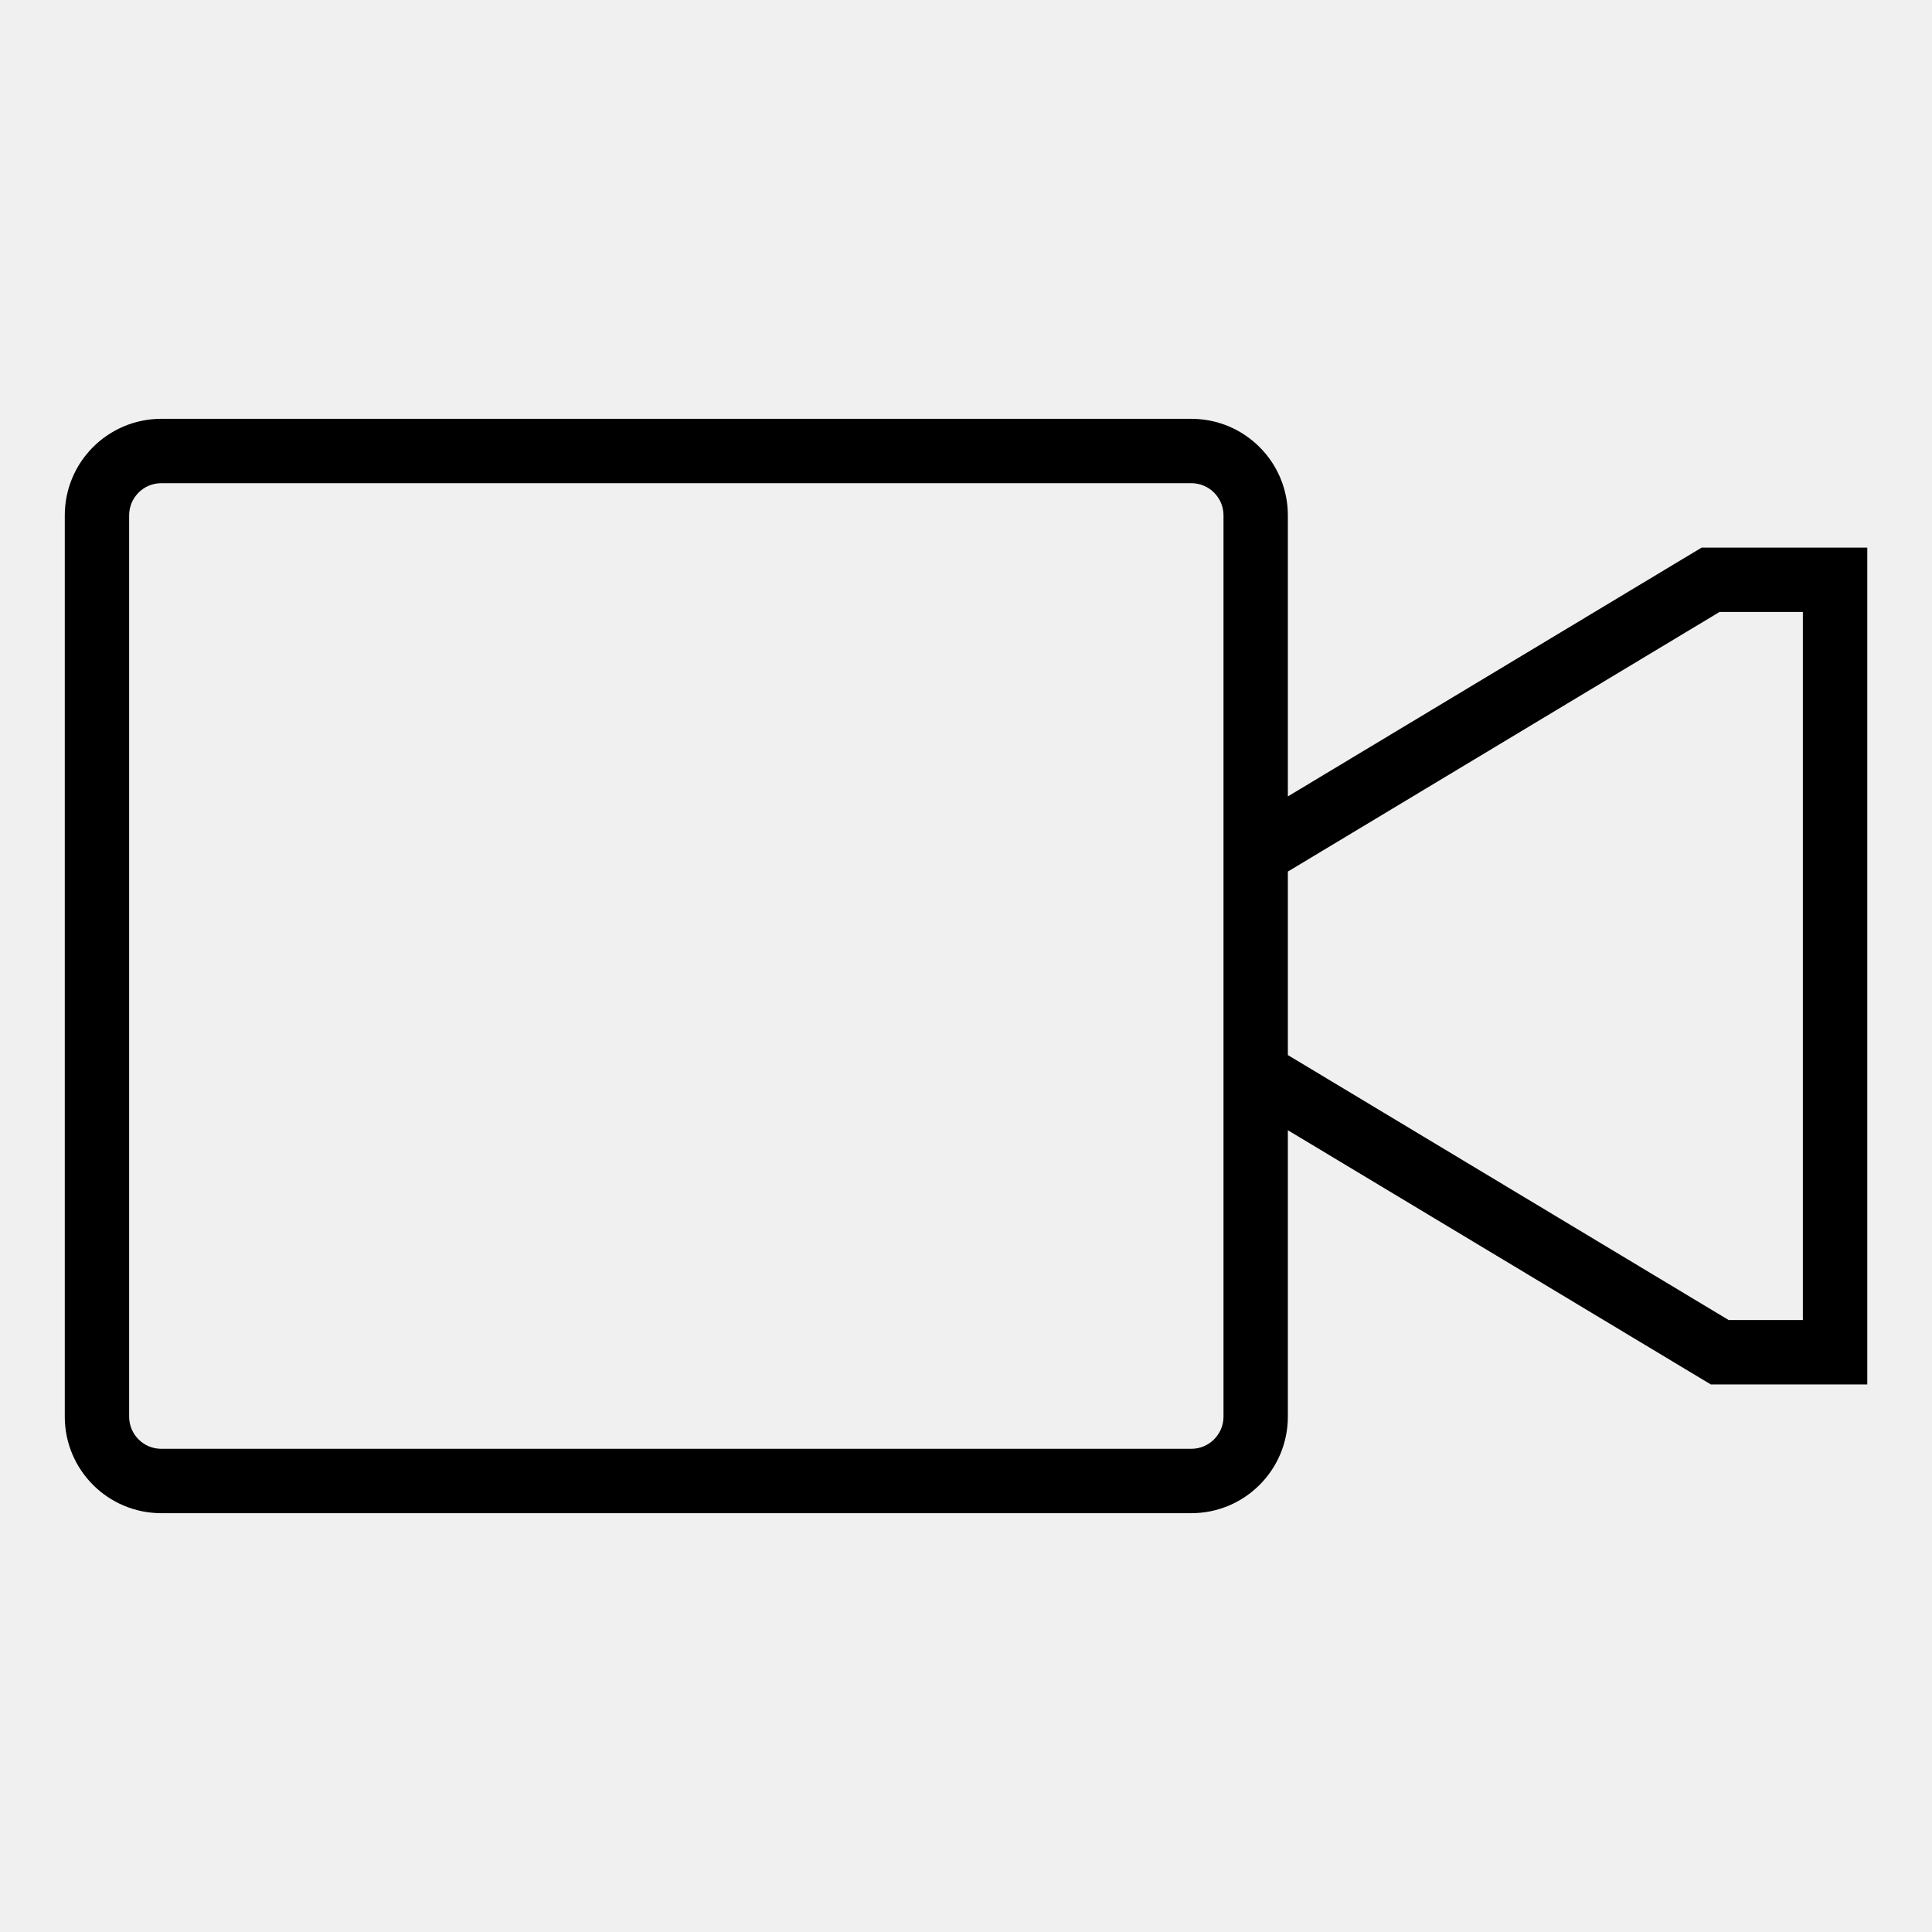
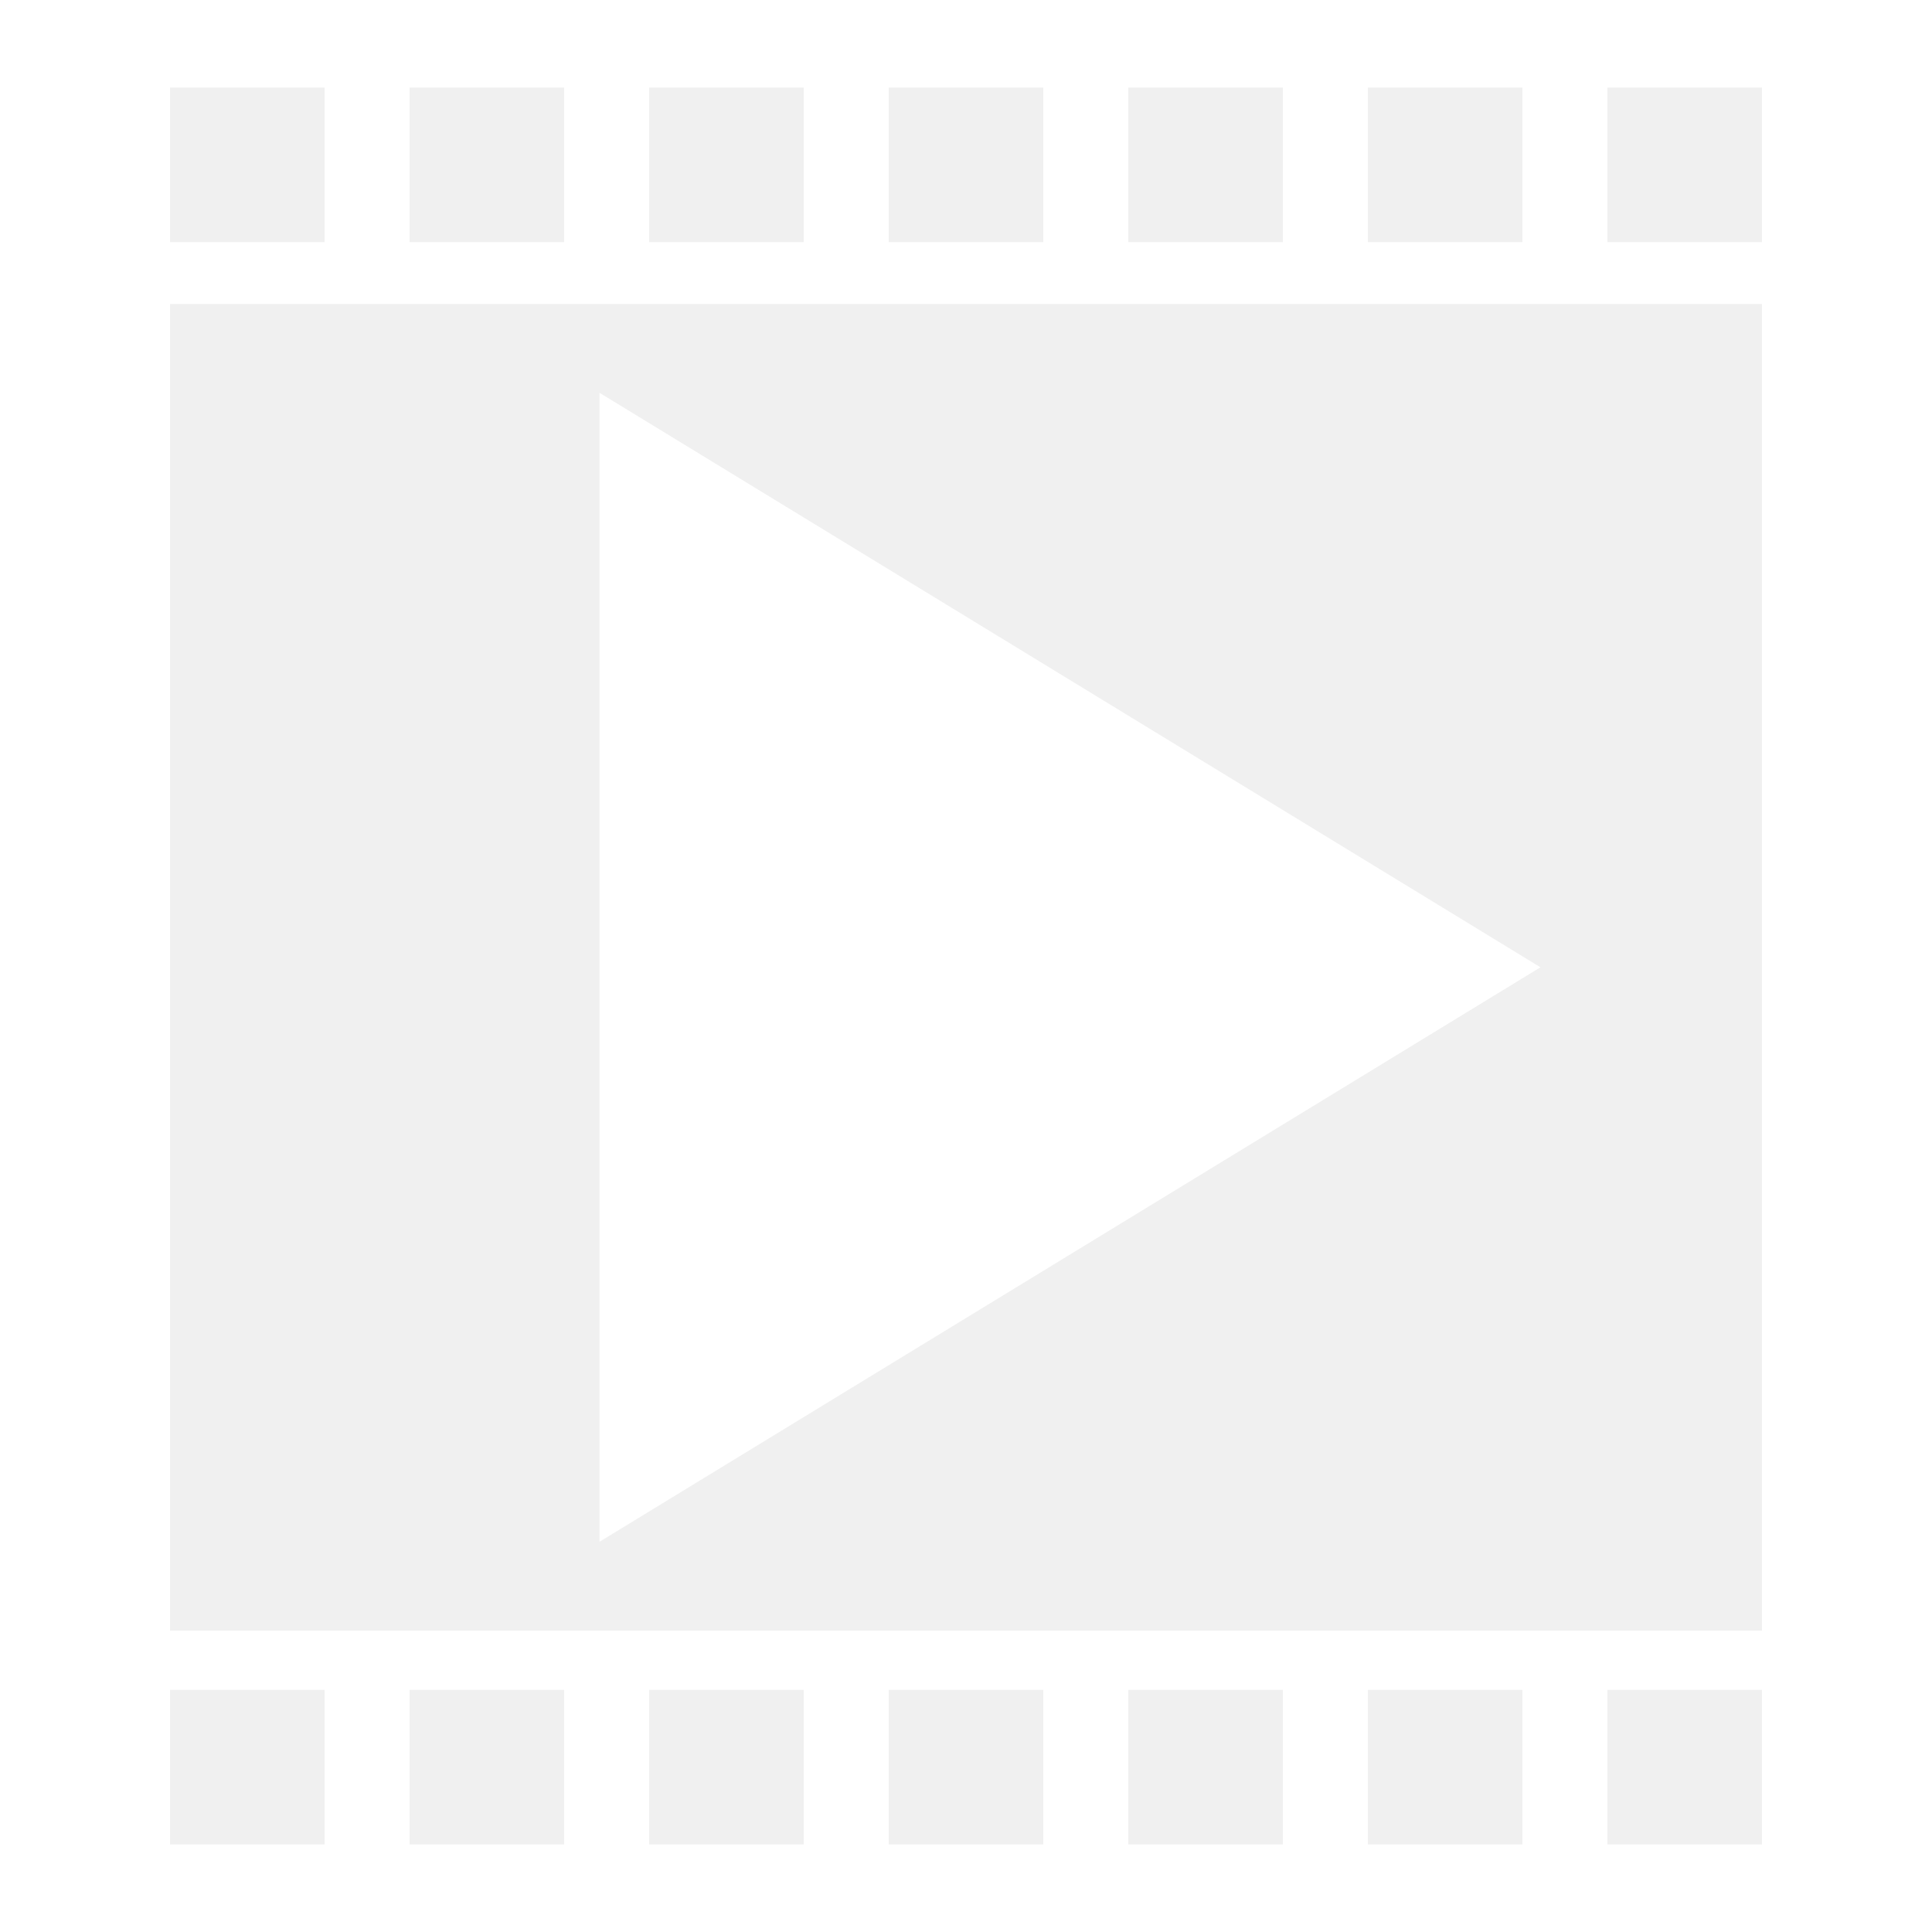
- <svg xmlns="http://www.w3.org/2000/svg" version="1.1" width="32" height="32" viewBox="0 0 32 32">
-   <g id="icomoon-ignore">
- </g>
-   <path d="M28.186 9.069l-6.855 4.122v-4.655c0-0.883-0.716-1.599-1.599-1.599h-17.060c-0.884 0-1.599 0.716-1.599 1.599v14.928c0 0.883 0.715 1.599 1.599 1.599h17.060c0.883 0 1.599-0.716 1.599-1.599v-4.744l7.006 4.211h2.591v-13.861h-2.742zM20.265 23.464c0 0.294-0.24 0.533-0.533 0.533h-17.060c-0.295 0-0.533-0.239-0.533-0.533v-14.928c0-0.294 0.238-0.533 0.533-0.533h17.060c0.294 0 0.533 0.239 0.533 0.533v14.928zM29.861 21.864h-1.229l-7.301-4.389v-3.039l7.15-4.3h1.38v11.729z" fill="#000000" />
+ <svg xmlns="http://www.w3.org/2000/svg" width="750" height="750" viewBox="0 0 750 750" fill="none">
+   <path fill-rule="evenodd" clip-rule="evenodd" d="M750 0H0V750H750V0ZM126 656H66V716H126V656ZM159 656H219V716H159V656ZM312 656H252V716H312V656ZM345 656H405V716H345V656ZM498 656H438V716H498V656ZM531 656H591V716H531V656ZM684 656H624V716H684V656ZM66 34H126V94H66V34ZM219 34H159V94H219V34ZM252 34H312V94H252V34ZM405 34H345V94H405V34ZM438 34H498V94H438V34ZM591 34H531V94H591V34ZM624 34H684V94H624V34ZM66 118H684V633H66V118ZM598 375.5L232.75 152.498V598.502L598 375.5Z" fill="white" />
</svg>
